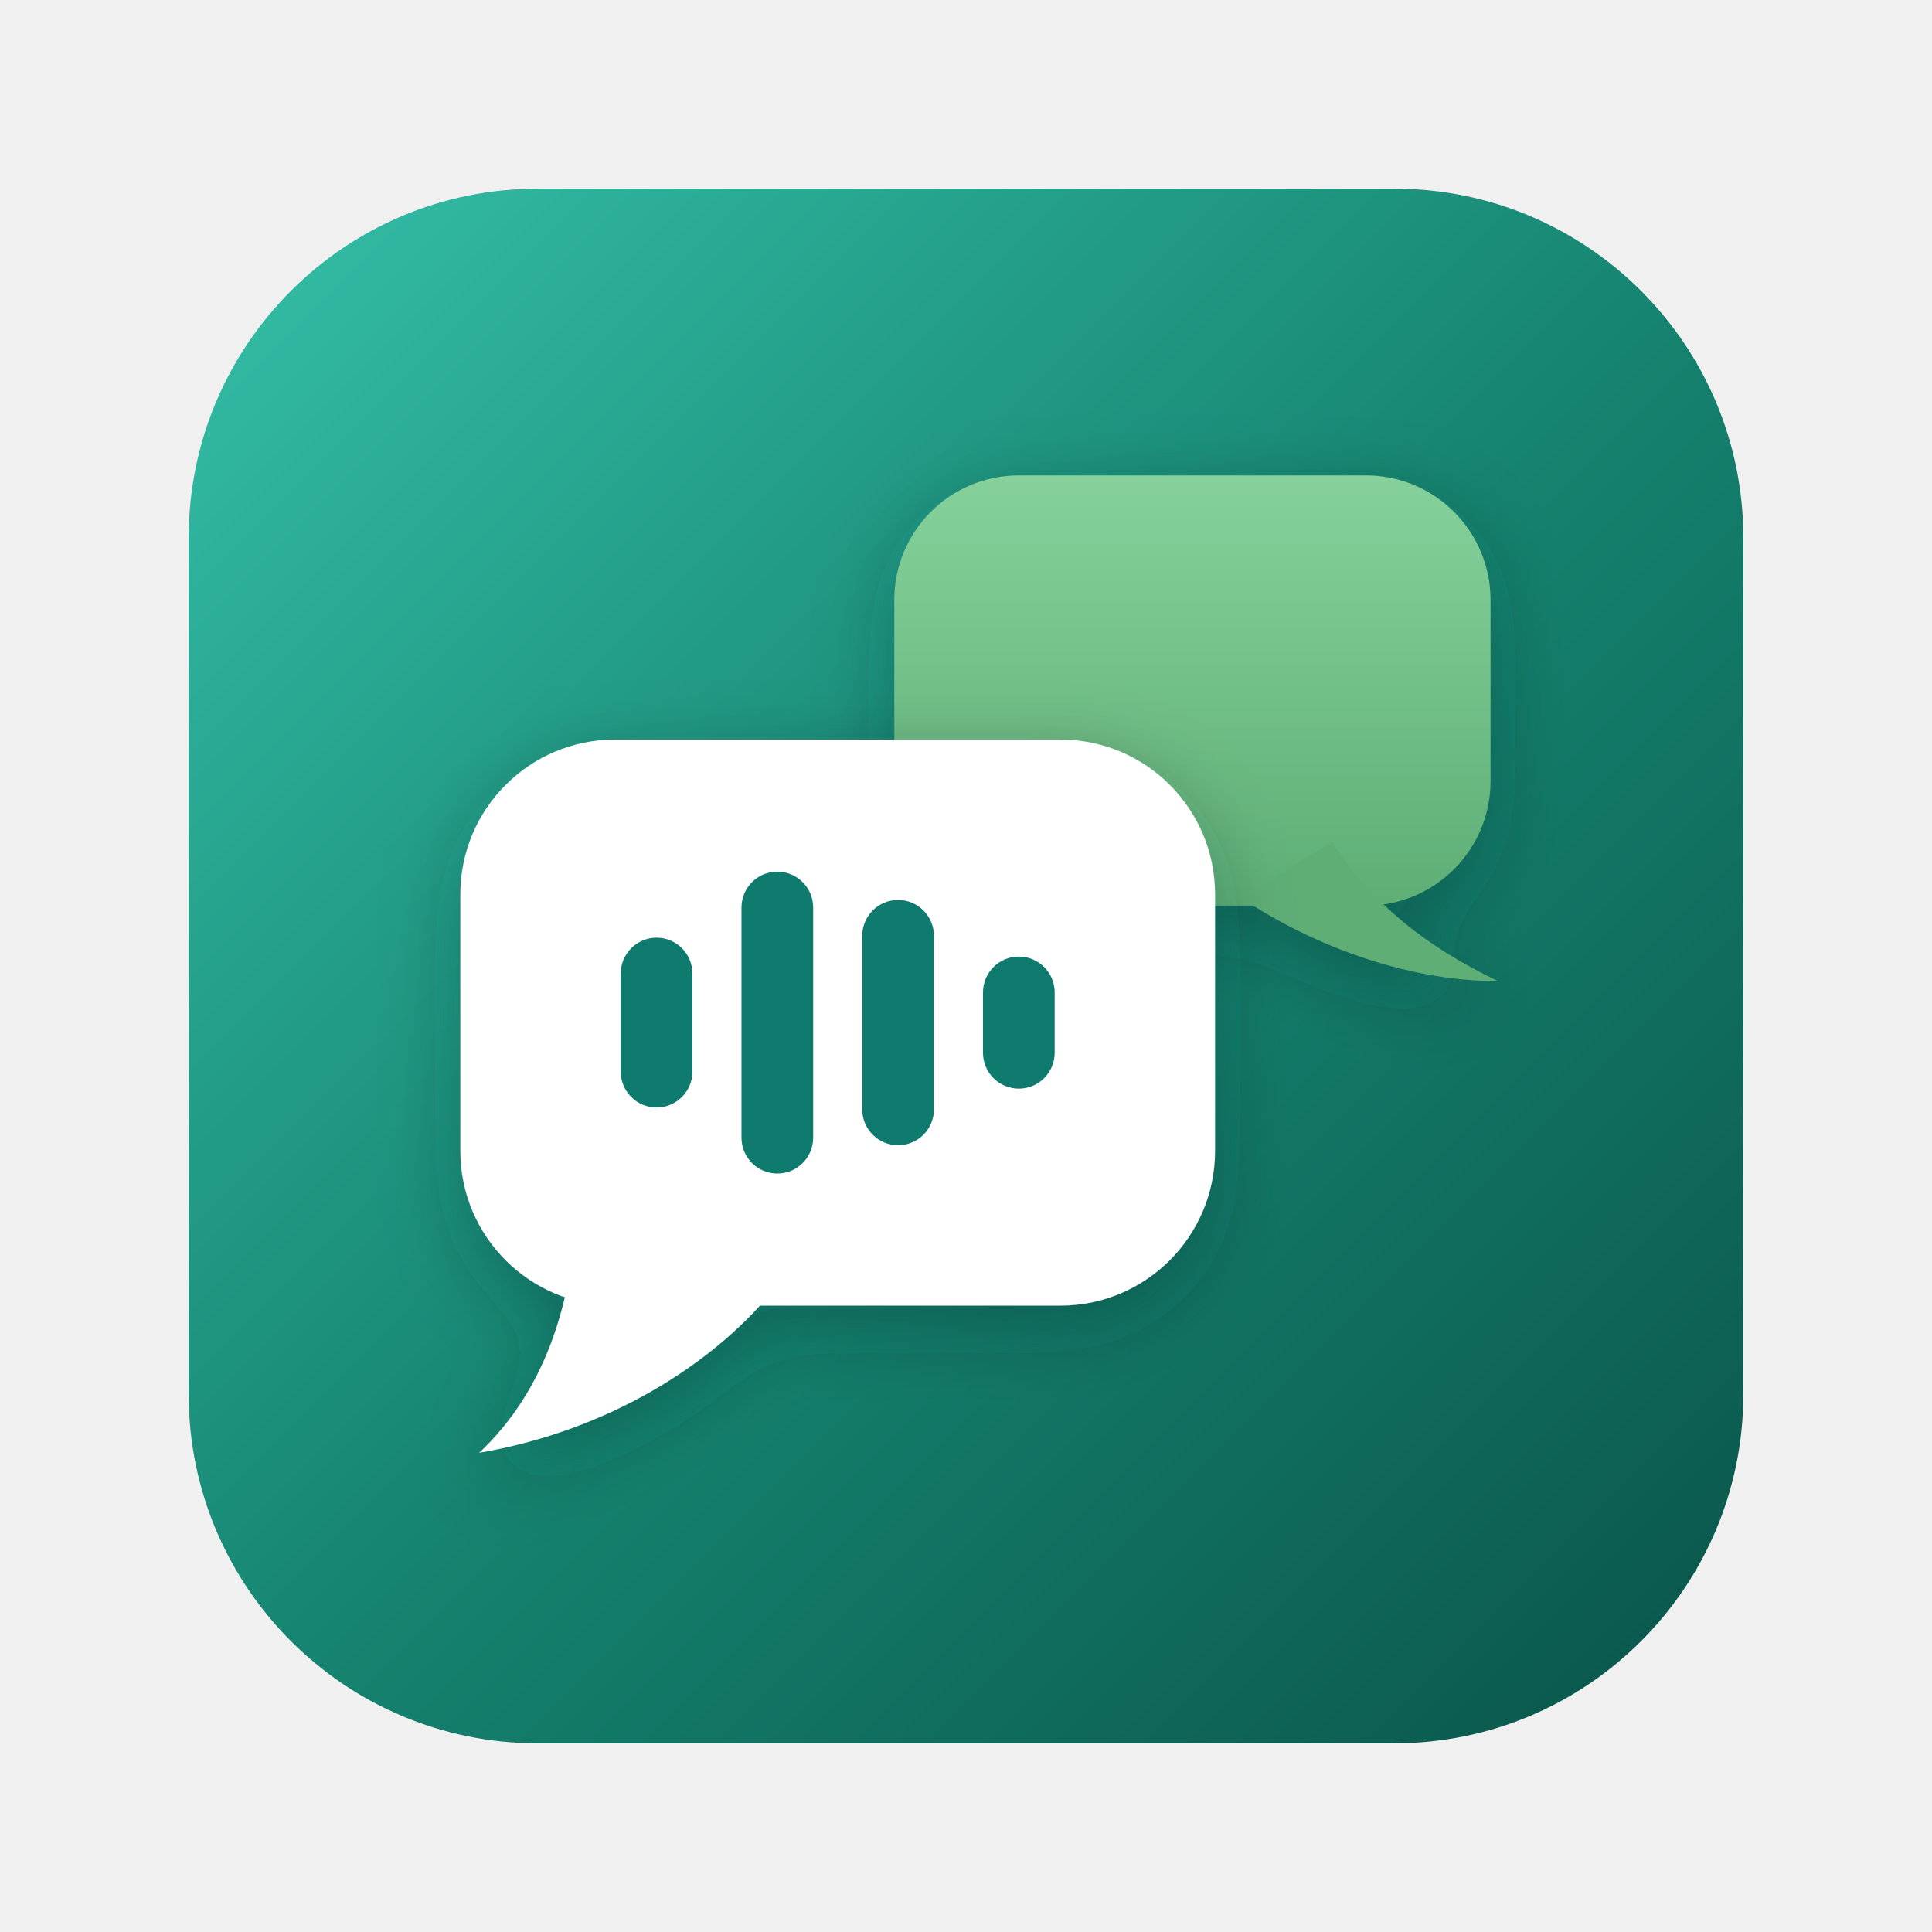
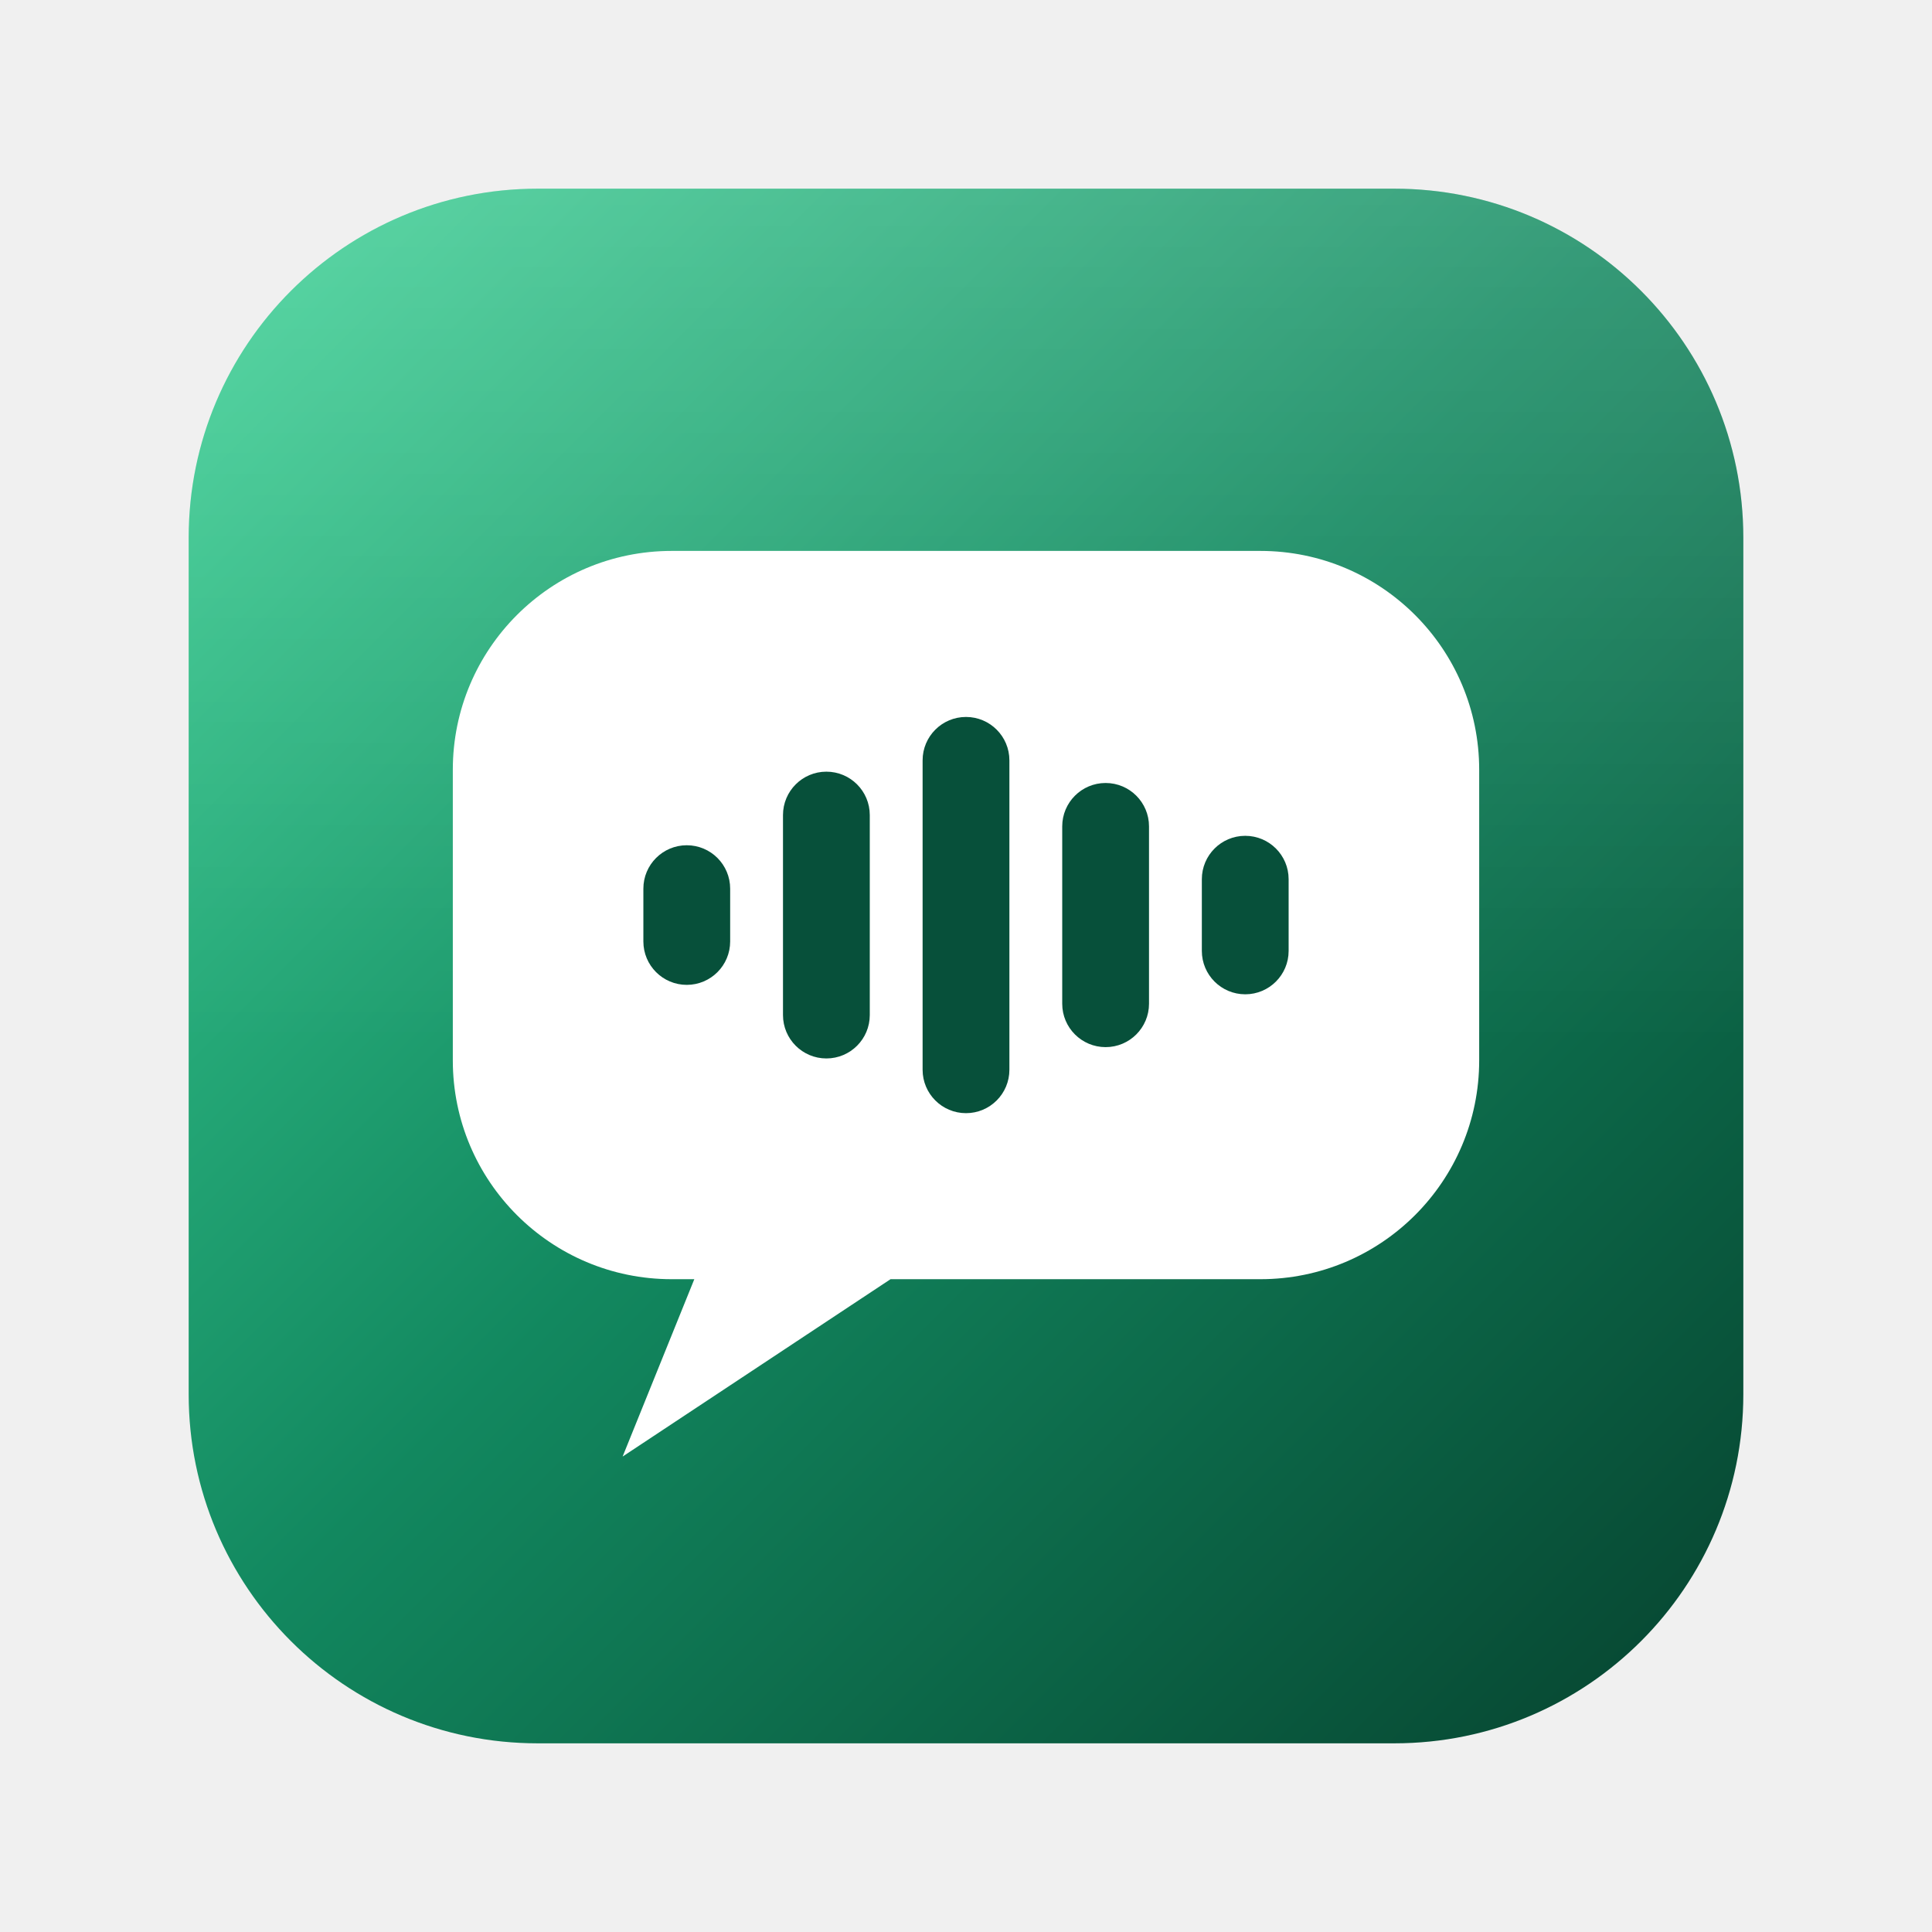
<svg xmlns="http://www.w3.org/2000/svg" width="1024" height="1024" viewBox="0 0 1024 1024">
  <defs>
-     <linearGradient id="bg" x1="0" y1="0" x2="1" y2="1">
-       <stop offset="0%" stop-color="#35BFA8" />
-       <stop offset="52%" stop-color="#15836F" />
-       <stop offset="100%" stop-color="#0A544A" />
+     <linearGradient id="tile" x1="0" y1="0" x2="1" y2="1">
+       <stop offset="0%" stop-color="#3ED397" />
+       <stop offset="48%" stop-color="#12885F" />
+       <stop offset="100%" stop-color="#06432F" />
    </linearGradient>
-     <linearGradient id="leaf" x1="0" y1="0" x2="0" y2="1">
-       <stop offset="0%" stop-color="#86D19B" />
-       <stop offset="100%" stop-color="#5EAE76" />
+     <linearGradient id="sheen" x1="0" y1="0" x2="0" y2="1">
+       <stop offset="0%" stop-color="#FFFFFF" stop-opacity="0.16" />
+       <stop offset="55%" stop-color="#FFFFFF" stop-opacity="0" />
    </linearGradient>
-     <filter id="soft" x="-25%" y="-25%" width="150%" height="150%">
-       <feDropShadow dx="0" dy="12" stdDeviation="20" flood-color="#06342D" flood-opacity="0.30" />
-     </filter>
  </defs>
-   <rect x="100" y="100" width="824" height="824" rx="185" fill="url(#bg)" />
-   <g filter="url(#soft)">
-     <path fill="url(#leaf)" d="       M 540 252 H 724 A 66 66 0 0 1 790 318 V 414 A 66 66 0 0 1 724 480 H 540       A 66 66 0 0 1 474 414 V 318 A 66 66 0 0 1 540 252 Z" />
-     <path fill="#5EAE76" d="       M 706 446 C 726 478 756 502 794 520 C 744 520 694 500 658 476 Z" />
-   </g>
-   <g filter="url(#soft)">
-     <rect x="244" y="392" width="400" height="300" rx="82" fill="#FFFFFF" />
-     <path fill="#FFFFFF" d="       M 306 636 C 304 692 288 738 254 770 C 324 758 378 722 408 686 Z" />
-   </g>
-   <g fill="#0F7A6E">
-     <rect x="329" y="497" width="38" height="90" rx="19" />
-     <rect x="393" y="462" width="38" height="160" rx="19" />
-     <rect x="457" y="477" width="38" height="130" rx="19" />
-     <rect x="521" y="507" width="38" height="70" rx="19" />
+   <rect x="100" y="100" width="824" height="824" rx="185" fill="url(#tile)" />
+   <rect x="100" y="100" width="824" height="824" rx="185" fill="url(#sheen)" />
+   <path fill="#FFFFFF" d="M356 292 H668 A116 116 0 0 1 784 408 V562 A116 116 0 0 1 668 678      H472 L330 772 L368 678 H356 A116 116 0 0 1 240 562 V408 A116 116 0 0 1 356 292 Z" />
+   <g fill="#07503A">
+     <rect x="341" y="448" width="46" height="74" rx="23" />
+     <rect x="415" y="409" width="46" height="152" rx="23" />
+     <rect x="489" y="380" width="46" height="210" rx="23" />
+     <rect x="563" y="415" width="46" height="140" rx="23" />
+     <rect x="637" y="443" width="46" height="84" rx="23" />
  </g>
</svg>
